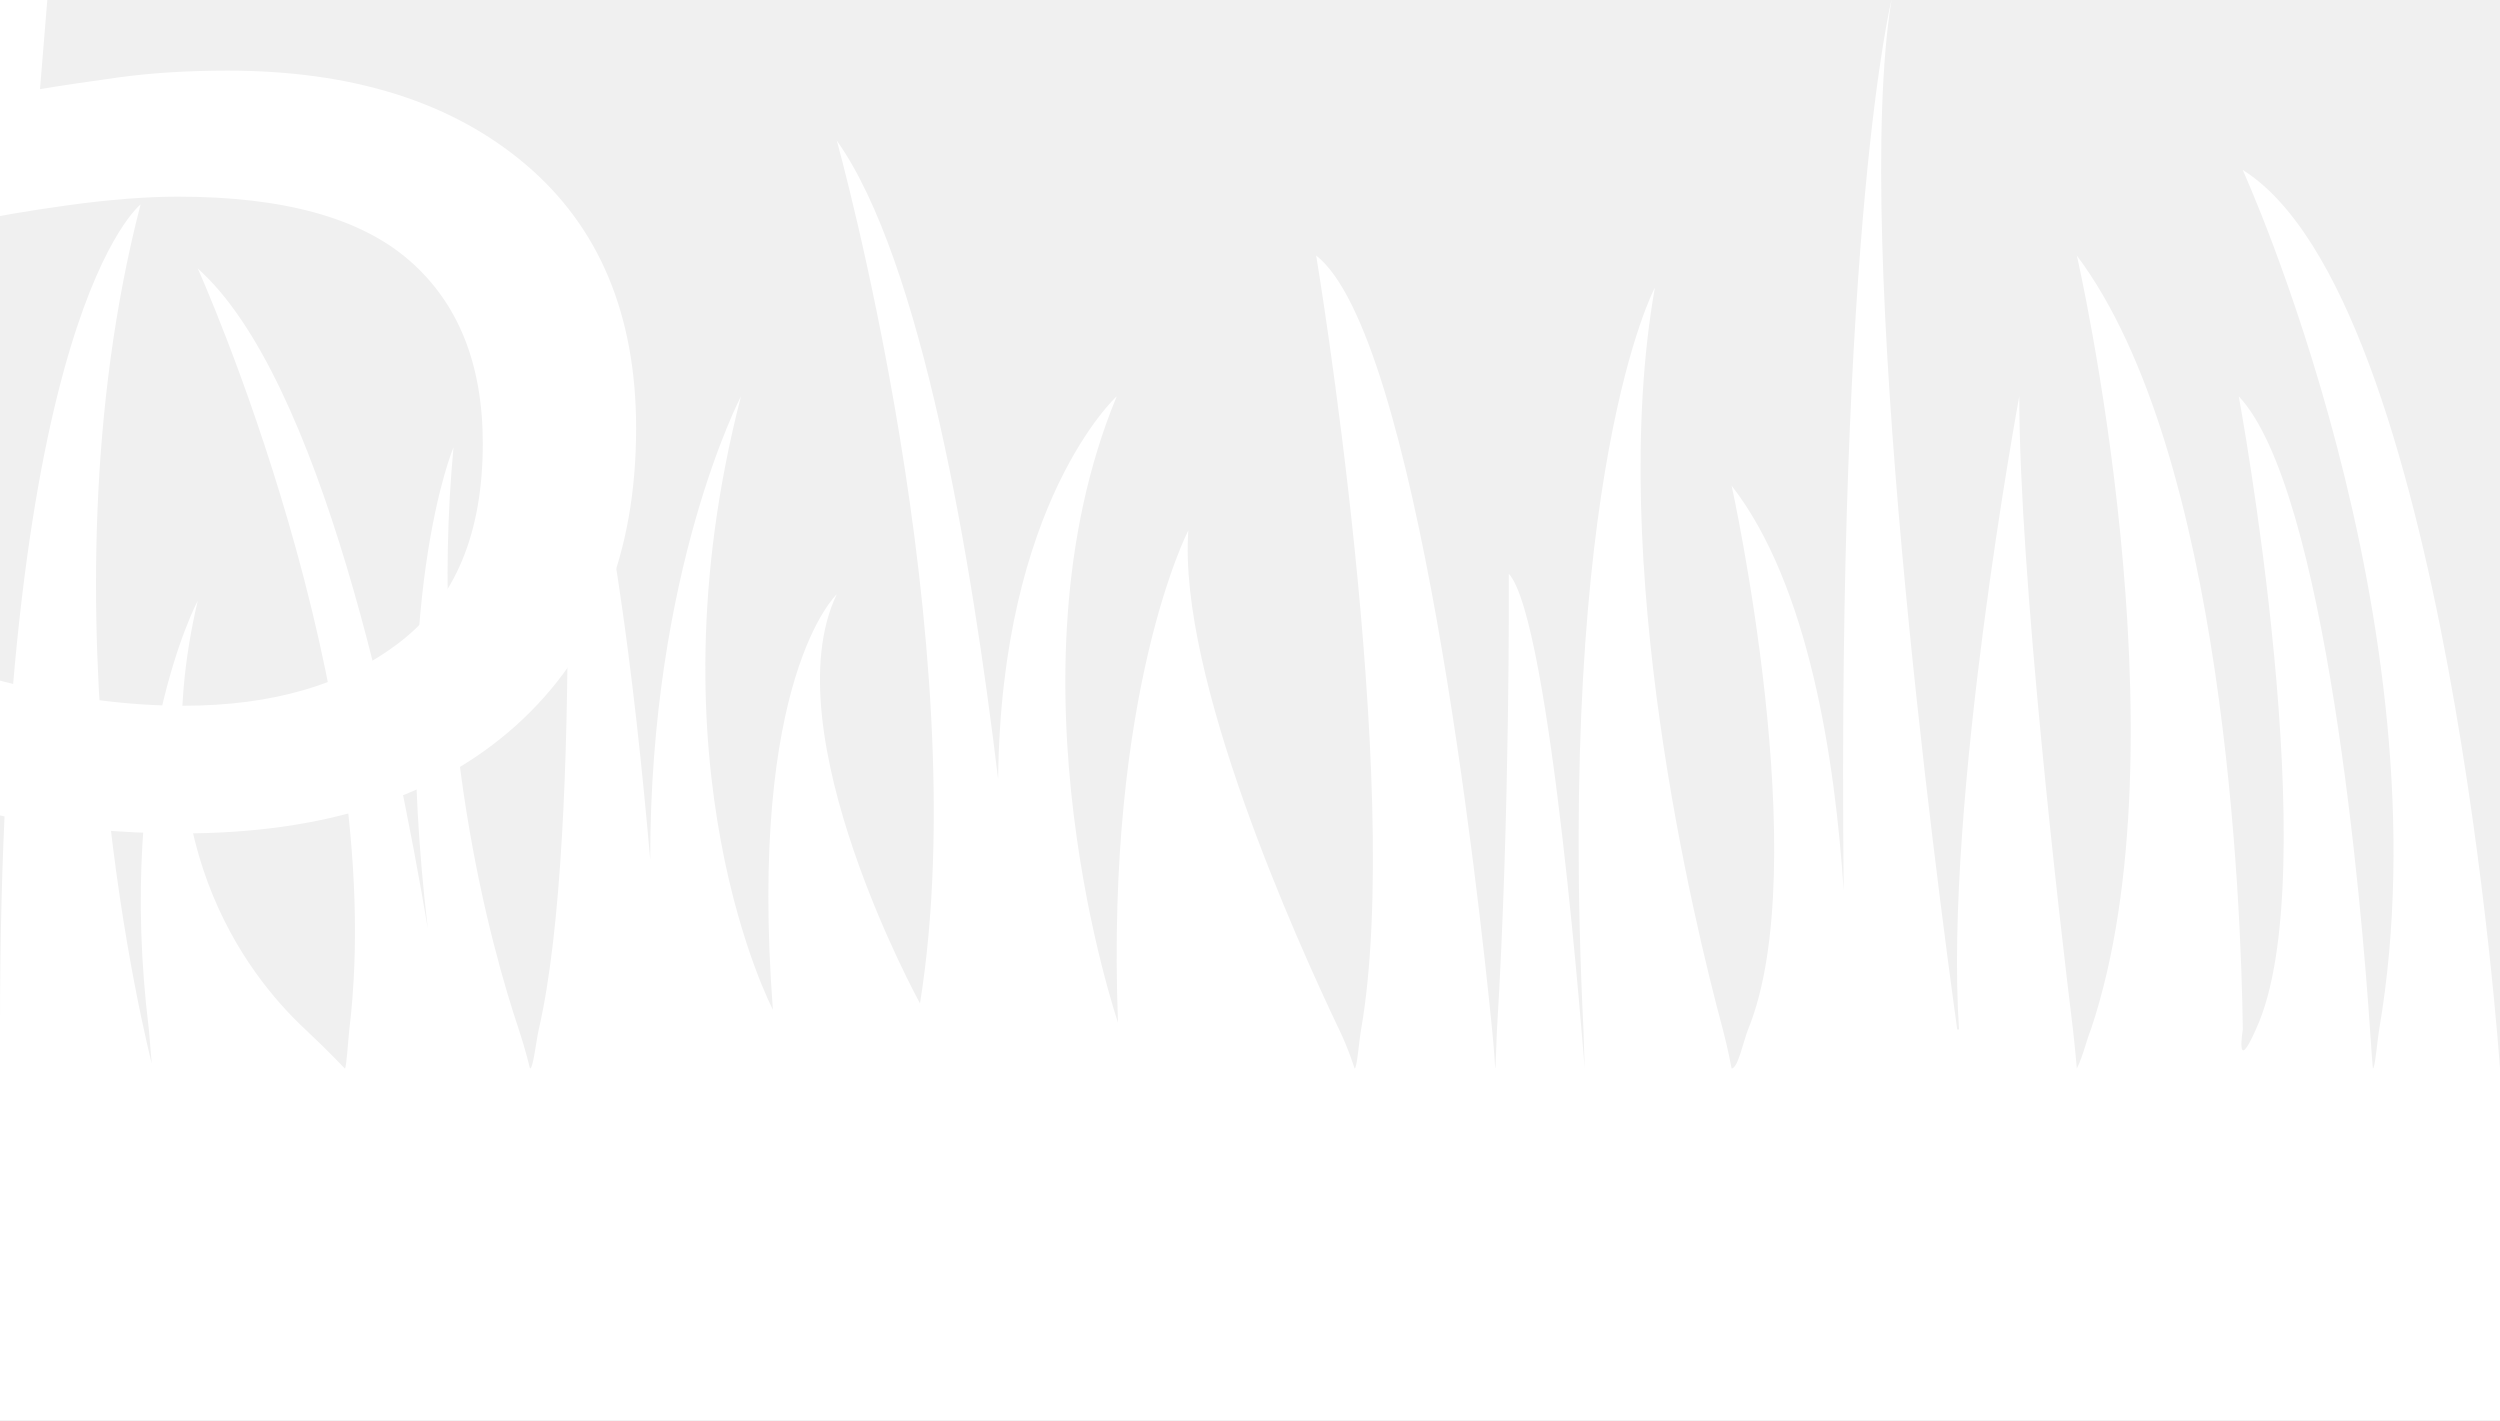
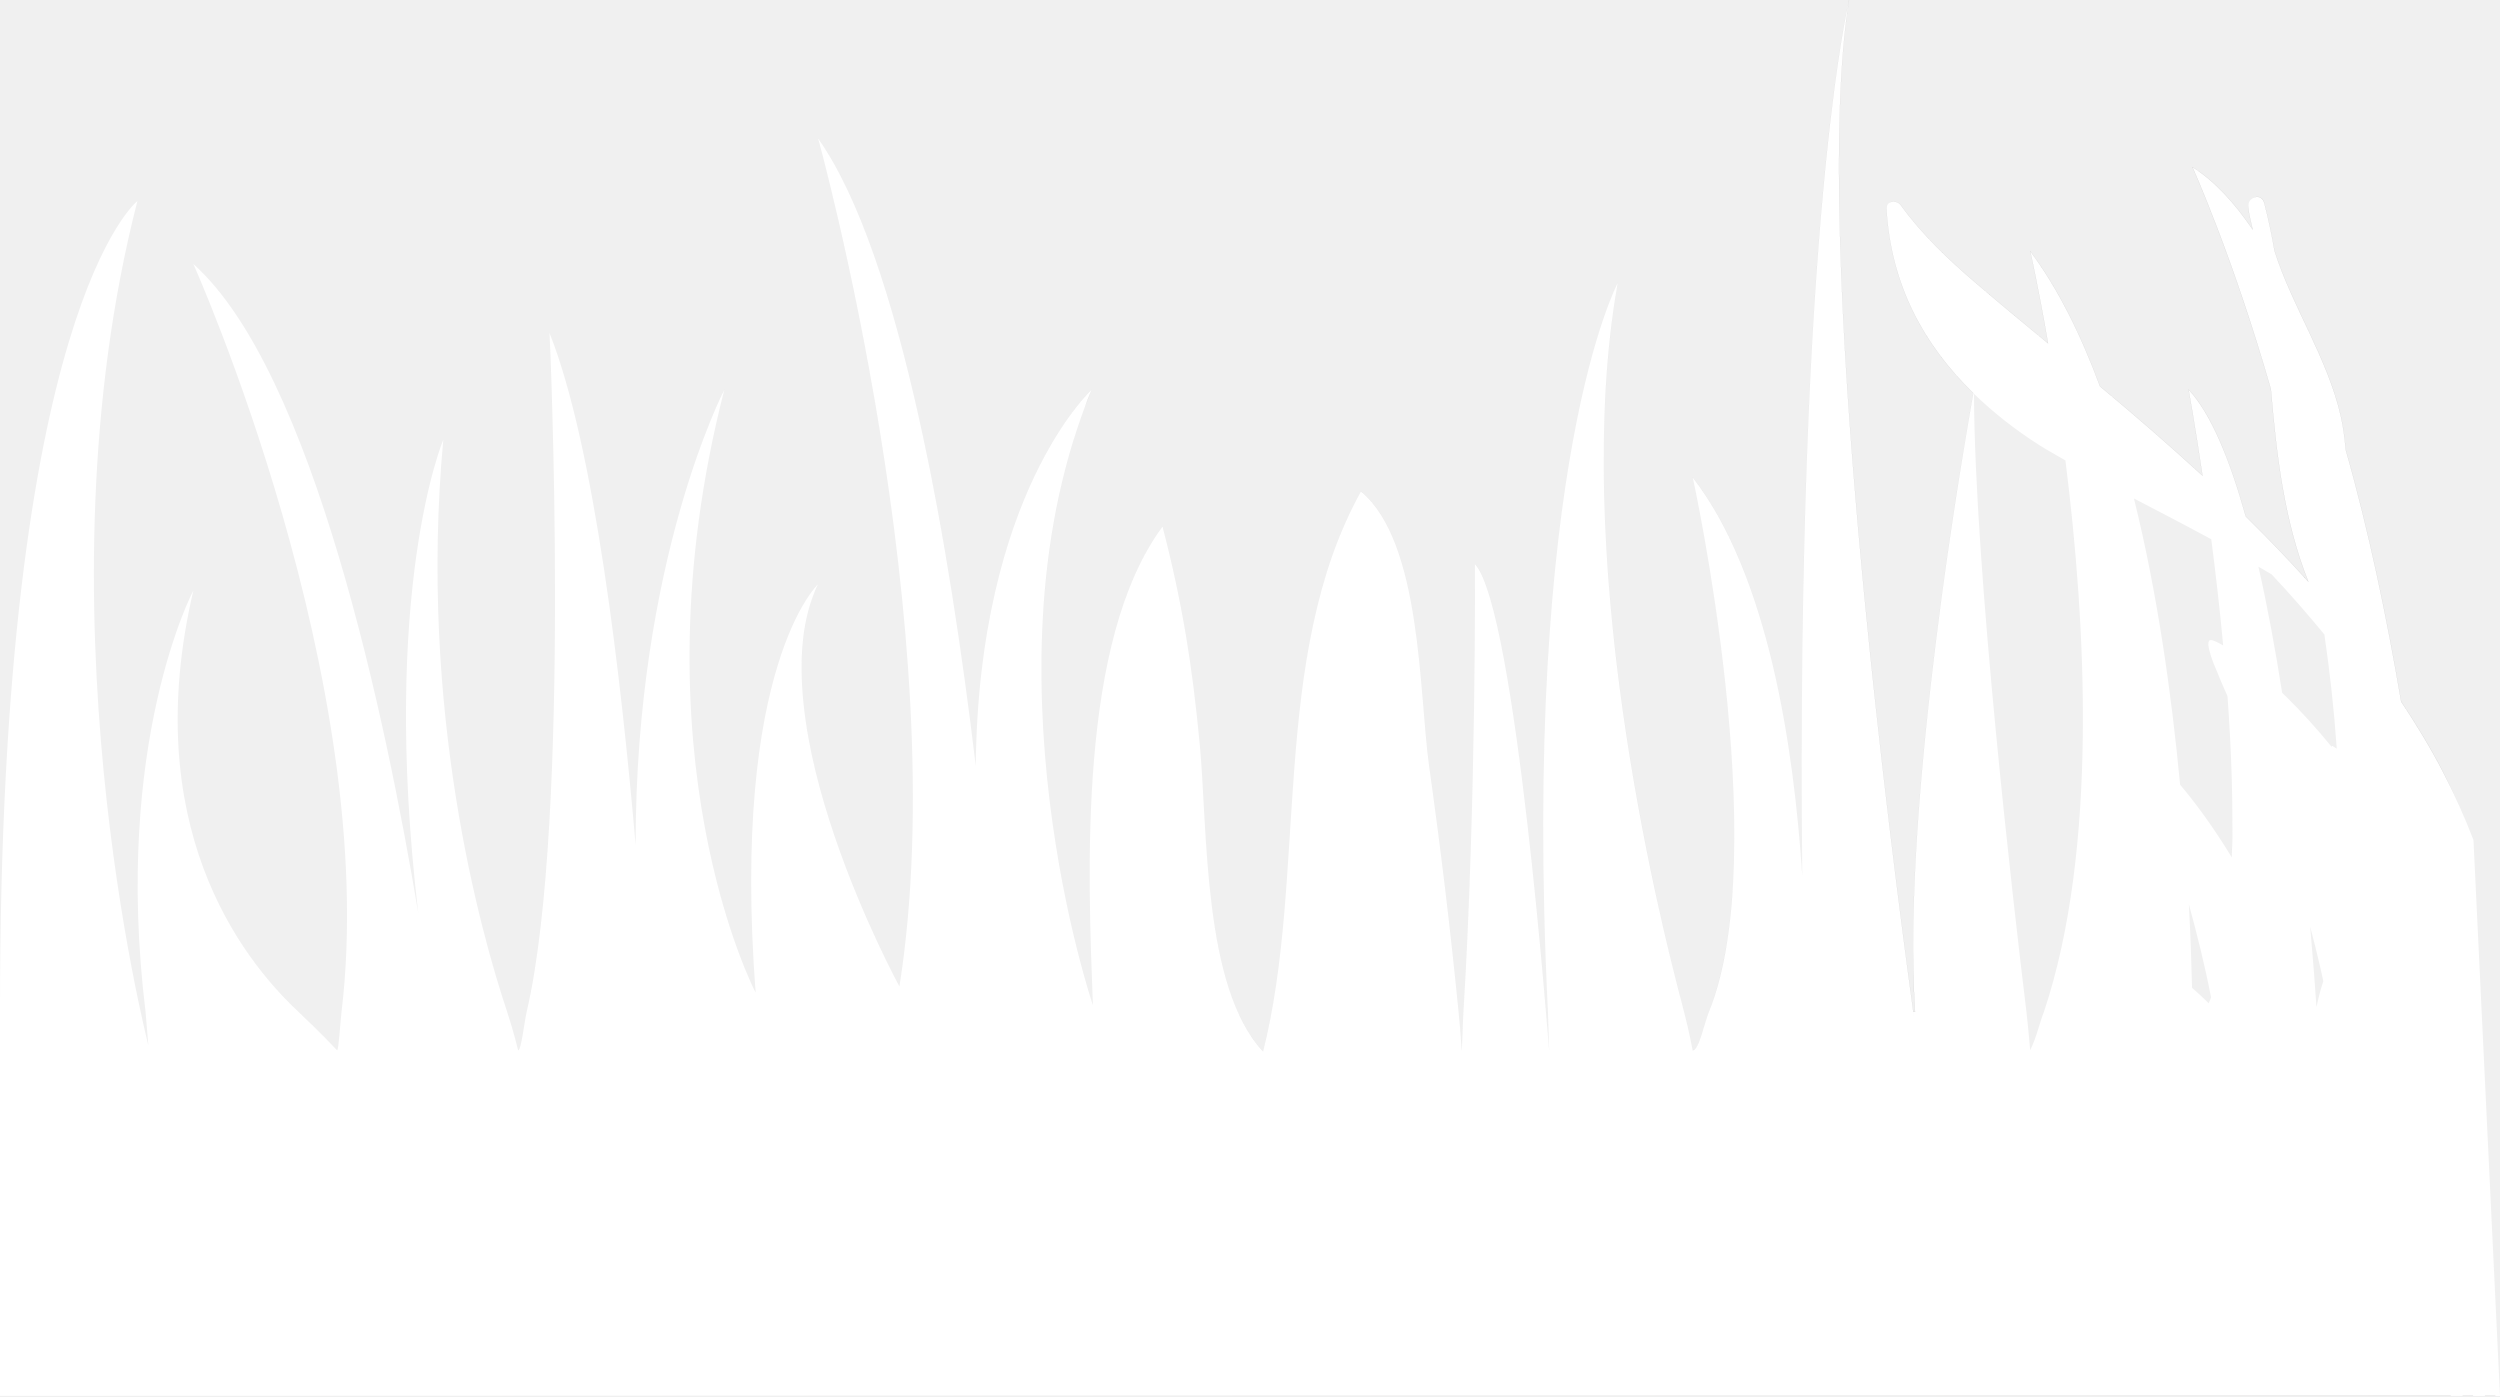
- <svg xmlns="http://www.w3.org/2000/svg" version="1.1" id="Layer_1" x="0px" y="0px" width="143.178px" height="81.331px" viewBox="142.588 37.131 143.178 81.331" enable-background="new 142.588 37.131 143.178 81.331" xml:space="preserve">
-   <g>
-     <g>
-       <path fill="#FFFFFF" d="M150.639,48.841c0,0-8.075,6.279-8.051,47.25v22.371h143.178V98.327c0,0-3.03-44.138-14.738-51.466    c0,0,11.804,25.867,7.818,49.229c-0.104,0.605-0.233,2.236-0.361,2.236c0,0-0.095-1.106-0.164-2.236    c-0.452-6.807-2.493-30.936-7.517-36.263c0,0,5.071,27.442,0.979,36.263c-1.188,2.691-0.746,0-0.746,0c0,0.686,0,0.533,0,0    c-0.093-7.041-1.012-32.988-9.507-44.325c0,0,6.374,27.756,0.806,44.325c-0.257,0.617-0.434,1.49-0.806,2.236    c0,0-0.092-1.098-0.221-2.236c-0.746-6.094-3.075-26.1-3.075-36.263c0,0-4.324,23.317-3.45,36.263h-0.104    c0.072,0.441,0.072,0.5,0,0c-1.175-8.52-6.022-45.095-3.764-58.959c0,0-3.132,12.573-2.738,51.022    c-0.489-7.502-1.993-17.523-6.419-23.21c0,0,4.791,21.718,0.943,31.147c-0.266,0.662-0.582,2.236-0.943,2.236    c0,0-0.197-1.086-0.501-2.236c-1.655-6.143-6.664-26.777-3.894-42.485c0,0-5.661,10.513-4.09,42.485l0.072,2.236    c-0.012,0-1.924-25.683-4.346-28.336c0,0,0.08,13.723-0.678,26.1c-0.035,0.605-0.068,2.236-0.104,2.236    c0,0-0.057-1.086-0.176-2.236c-0.79-7.971-4.311-39.839-10.076-44.325c0,0,5.032,30.19,2.574,44.325    c-0.116,0.629-0.233,2.236-0.373,2.236c0,0-0.337-1.106-0.887-2.236c-2.458-5.151-9.229-20.182-8.635-28.582    c0,0-4.752,9.156-4.029,28.185c0,0-6.735-19.762-0.072-35.866c0,0-6.628,6.048-6.792,21.929    c-1.503-12.5-4.358-29.699-9.241-36.575c0,0,8.054,28.922,4.767,49.417c0,0-8.54-15.544-4.767-23.434    c0,0-5.113,4.768-3.657,23.795c0,0-7.316-13.9-1.829-35.132c0,0-5.211,9.951-5.198,26.544c-0.851-9.787-2.423-23.281-5.045-29.84    c0,0,1.305,28.139-1.339,39.559c-0.151,0.65-0.315,2.236-0.501,2.236c0,0-0.257-1.086-0.641-2.236    c-1.539-4.582-5.208-17.549-3.741-33.338c0,0-3.705,8.692-1.468,27.58c-1.876-11.209-6.143-31.564-13.178-37.823    c0,0,11.01,24.413,8.68,43.581c-0.069,0.605-0.164,2.236-0.257,2.236c0,0-0.966-1.025-2.261-2.236    c-3.461-3.228-9.354-10.965-6.163-24.553c0,0-4.731,8.856-2.799,24.553c0,0,0.152,1.828,0.164,1.957    C151.2,97.65,144.581,72.215,150.639,48.841L150.639,48.841z" />
-     </g>
-   </g>
-   <g>
-     <text transform="matrix(1 0 0 1 17.1873 83.894)" fill="#FFFFFF" font-family="'WWF'" font-size="97.55">255</text>
-     <text transform="matrix(1 0 0 1 54.8997 101.2798)" fill="#FFFFFF" font-family="'Georgia'" font-size="14">hectares of </text>
-     <text transform="matrix(1 0 0 1 7.324219e-004 118.0806)" fill="#FFFFFF" font-family="'Georgia'" font-size="14">grasslands managed</text>
-   </g>
+ <svg xmlns="http://www.w3.org/2000/svg" version="1.1" id="Layer_1" x="0px" y="0px" width="72.836px" height="40.672px" viewBox="0 0 72.836 40.672" enable-background="new 0 0 72.836 40.672" xml:space="preserve">
+   <path fill="#FFFFFF" d="M72.063,24.474c-0.261-0.678-0.557-1.347-0.895-2.002c-0.364-0.704-0.778-1.377-1.212-2.035  c-0.412-2.425-0.942-4.987-1.617-7.34c-0.027-0.327-0.067-0.655-0.143-0.987c-0.391-1.699-1.407-3.162-1.93-4.805  c-0.081-0.467-0.177-0.931-0.298-1.393c-0.081-0.314-0.509-0.171-0.468,0.131c0.028,0.22,0.082,0.433,0.131,0.644  c-0.537-0.79-1.119-1.421-1.757-1.822c0,0,1.17,2.58,2.287,6.472c0.165,1.927,0.384,3.839,1.091,5.609  c-0.588-0.656-1.2-1.286-1.823-1.902c-0.463-1.658-1.013-3-1.666-3.695c0,0,0.18,0.986,0.406,2.509  c-0.975-0.893-1.971-1.76-2.986-2.602c-0.555-1.503-1.225-2.855-2.033-3.939c0,0,0.234,1.03,0.52,2.688  c-0.713-0.588-1.425-1.179-2.129-1.781c-0.779-0.667-1.563-1.412-2.164-2.249c-0.118-0.164-0.429-0.129-0.416,0.113  c0.128,2.203,1.081,3.956,2.53,5.366c-0.206,1.138-2.109,11.902-1.697,18.027h-0.052c0.036,0.22,0.036,0.25,0,0  C55.158,25.222,52.747,6.933,53.871,0c0,0-1.559,6.286-1.363,25.511c-0.243-3.751-0.99-8.761-3.193-11.604  c0,0,2.383,10.86,0.47,15.574c-0.133,0.331-0.29,1.118-0.47,1.118c0,0-0.098-0.543-0.249-1.118  c-0.823-3.071-3.314-13.389-1.935-21.244c0,0-2.816,5.257-2.033,21.244l0.035,1.118c-0.005,0-0.956-12.842-2.161-14.169  c0,0,0.041,6.863-0.336,13.051c-0.019,0.303-0.036,1.118-0.053,1.118c0,0-0.028-0.543-0.087-1.118  c-0.237-2.397-0.524-4.789-0.86-7.173c-0.295-2.098-0.209-6.52-1.987-7.992c-2.663,4.806-1.555,11.206-2.85,16.32  c-1.759-1.872-1.613-6.473-1.843-8.925c-0.215-2.306-0.518-4.197-1.087-6.374c-2.468,3.352-2.174,10.085-2.028,13.944  c0,0-3.35-9.88-0.035-17.932c0,0-3.297,3.023-3.378,10.964c-0.747-6.25-2.167-14.849-4.596-18.287c0,0,4.006,14.46,2.372,24.709  c0,0-4.248-7.774-2.372-11.718c0,0-2.541,2.384-1.817,11.899c0,0-3.64-6.951-0.911-17.567c0,0-2.591,4.976-2.585,13.272  c-0.424-4.893-1.205-11.641-2.509-14.92c0,0,0.65,14.069-0.666,19.78c-0.074,0.325-0.157,1.118-0.249,1.118  c0,0-0.128-0.543-0.319-1.118c-0.765-2.291-2.59-8.775-1.861-16.669c0,0-1.843,4.346-0.729,13.791  c-0.934-5.606-3.054-15.784-6.553-18.912c0,0,5.475,12.206,4.317,21.79c-0.036,0.303-0.083,1.118-0.128,1.118  c0,0-0.48-0.514-1.124-1.118c-1.722-1.614-4.654-5.482-3.065-12.276c0,0-2.353,4.428-1.392,12.276c0,0,0.074,0.913,0.081,0.978  c-0.039-0.198-3.33-12.916-0.318-24.603c0,0-4.015,3.139-4.004,23.625v11.186h71.161c0,0.002,1.675,0.003,1.675,0.005L72.063,24.474  z M67.306,27c0.101,0.379,0.196,0.762,0.286,1.151c0.035,0.144,0.064,0.289,0.096,0.435c-0.041,0.122-0.083,0.265-0.125,0.433  c-0.025,0.095-0.049,0.215-0.074,0.321C67.45,28.755,67.39,27.951,67.306,27 M66.183,16.735c0.532,0.566,1.043,1.15,1.537,1.751  c0.158,1.083,0.282,2.196,0.36,3.328c-0.071-0.056-0.125-0.091-0.138-0.081c-0.005,0.005-0.009,0.013-0.012,0.024  c-0.446-0.549-0.887-1.027-1.298-1.434c-0.001-0.001-0.005-0.005-0.006-0.006c-0.047-0.046-0.091-0.088-0.137-0.132  c-0.198-1.263-0.427-2.515-0.691-3.675C65.924,16.587,66.057,16.655,66.183,16.735 M64.424,15.711  c0.123,0.953,0.246,2.002,0.347,3.093c-0.003-0.002-0.007-0.003-0.012-0.005c-0.022-0.014-0.042-0.026-0.064-0.037  c-0.035-0.019-0.069-0.038-0.097-0.051c-0.007-0.003-0.014-0.005-0.019-0.009c-0.035-0.016-0.067-0.03-0.094-0.038  c-0.005-0.002-0.008-0.002-0.012-0.004c-0.023-0.007-0.044-0.012-0.059-0.012c-0.001,0-0.005-0.001-0.006-0.001l0.001,0.003  c-0.015,0-0.028,0-0.037,0.007c-0.059,0.052-0.038,0.218,0.047,0.472c0.042,0.127,0.101,0.277,0.175,0.445  c0.069,0.172,0.15,0.369,0.246,0.58c0.017,0.037,0.037,0.087,0.056,0.125c0.116,1.596,0.175,3.219,0.126,4.701  c-0.53-0.873-1.055-1.586-1.506-2.118c-0.246-2.608-0.657-5.569-1.345-8.339C62.925,14.916,63.679,15.306,64.424,15.711   M64.349,29.229c-0.164-0.161-0.325-0.312-0.485-0.45c-0.015-0.652-0.042-1.479-0.092-2.43c0.232,0.846,0.461,1.756,0.646,2.709  C64.398,29.117,64.372,29.171,64.349,29.229 M59.549,29.479c-0.126,0.31-0.214,0.746-0.401,1.118c0,0-0.045-0.548-0.109-1.118  c-0.369-3.022-1.51-12.888-1.528-18.005c0.567,0.548,1.203,1.049,1.905,1.496c0.249,0.157,0.507,0.296,0.759,0.445  C60.774,18.169,61.134,24.738,59.549,29.479" />
+   <linearGradient id="SVGID_1_" gradientUnits="userSpaceOnUse" x1="-615.892" y1="345.18" x2="-614.892" y2="345.18" gradientTransform="matrix(73.8354 0 0 -73.8354 45474.125 25506.82)">
+     <stop offset="0" style="stop-color:#FFFFFF" />
+     <stop offset="0.099" style="stop-color:#F0EFEE" />
+     <stop offset="0.233" style="stop-color:#D4D3D2" />
+     <stop offset="0.387" style="stop-color:#AEABAB" />
+     <stop offset="0.556" style="stop-color:#807D7D" />
+     <stop offset="0.737" style="stop-color:#4F4D4C" />
+     <stop offset="0.925" style="stop-color:#1E1D1D" />
+     <stop offset="1" style="stop-color:#010101" />
+   </linearGradient>
+   <path fill="url(#SVGID_1_)" d="M72.063,24.474L72.063,24.474c-0.261-0.678-0.557-1.347-0.895-2.002  c-0.364-0.704-0.778-1.377-1.212-2.035c-0.412-2.425-0.942-4.987-1.617-7.34c-0.027-0.327-0.067-0.655-0.143-0.987  c-0.391-1.699-1.407-3.162-1.93-4.805c-0.081-0.467-0.177-0.931-0.298-1.393c-0.032-0.124-0.118-0.176-0.208-0.176  c-0.128,0-0.264,0.107-0.263,0.267c0,0.013,0.001,0.027,0.003,0.04c0.028,0.22,0.082,0.433,0.131,0.644  c-0.537-0.79-1.119-1.421-1.757-1.822c0,0,1.17,2.58,2.287,6.472c0.165,1.927,0.384,3.839,1.091,5.609  c-0.588-0.656-1.2-1.286-1.823-1.902c-0.463-1.658-1.013-3-1.666-3.695c0,0,0.18,0.986,0.406,2.509  c-0.975-0.893-1.971-1.76-2.986-2.602c-0.555-1.503-1.225-2.855-2.033-3.939c0,0,0.234,1.03,0.52,2.688  c-0.713-0.588-1.425-1.179-2.129-1.781c-0.779-0.667-1.563-1.412-2.164-2.249c-0.048-0.067-0.129-0.101-0.206-0.101  c-0.108,0-0.21,0.066-0.21,0.199c0,0.005,0,0.01,0.001,0.015c0.128,2.203,1.081,3.956,2.53,5.366  c-0.186,1.027-1.755,9.901-1.755,16.123c0,0.67,0.018,1.309,0.058,1.904h-0.052c0.018,0.11,0.027,0.173,0.027,0.176c0,0,0,0,0,0  c-0.001,0-0.01-0.055-0.027-0.177c-0.476-3.471-2.166-16.264-2.166-24.631c0-1.898,0.087-3.568,0.295-4.85  c0,0-1.38,5.564-1.38,22.234c0,1.048,0.005,2.14,0.017,3.277c-0.243-3.751-0.99-8.761-3.193-11.604c0,0,1.213,5.53,1.213,10.41  c0,1.959-0.196,3.813-0.743,5.164c-0.133,0.331-0.29,1.118-0.47,1.118c0,0-0.098-0.543-0.249-1.118  c-0.651-2.427-2.344-9.382-2.343-16.07c0-1.773,0.119-3.528,0.408-5.174c0,0-2.171,4.052-2.171,15.86  c0,1.642,0.042,3.433,0.138,5.384l0.035,1.118c-0.005,0-0.956-12.842-2.161-14.169c0,0,0.001,0.219,0.001,0.614  c0,1.817-0.028,7.354-0.337,12.437c-0.019,0.303-0.036,1.118-0.053,1.118c0,0-0.028-0.543-0.087-1.118  c-0.237-2.397-0.524-4.789-0.86-7.173c-0.295-2.098-0.209-6.52-1.987-7.992c-2.663,4.806-1.555,11.206-2.85,16.32  c-1.759-1.872-1.613-6.473-1.843-8.925c-0.215-2.306-0.518-4.197-1.087-6.374c-1.776,2.412-2.122,6.573-2.122,10.155  c0,1.397,0.052,2.706,0.094,3.789c0,0-1.5-4.422-1.5-9.76c0-2.641,0.367-5.507,1.464-8.172c0,0-3.297,3.023-3.378,10.964  c-0.747-6.25-2.167-14.849-4.596-18.287c0,0,2.764,9.976,2.764,19.229c0,1.887-0.115,3.744-0.392,5.48c0,0-2.85-5.216-2.85-9.271  c0-0.895,0.139-1.734,0.478-2.447c0,0-1.947,1.827-1.947,8.663c0,0.974,0.039,2.05,0.13,3.236c0,0-1.926-3.677-1.926-9.767  c0-2.283,0.27-4.905,1.015-7.8c0,0-2.585,4.965-2.585,13.243c0,0.01,0,0.019,0,0.029c-0.424-4.893-1.205-11.641-2.509-14.92  c0,0,0.16,3.474,0.16,7.671c0,4.248-0.165,9.236-0.826,12.109c-0.074,0.325-0.157,1.118-0.249,1.118c0,0-0.128-0.543-0.319-1.118  c-0.642-1.922-2.03-6.795-2.03-12.976c0-1.187,0.051-2.422,0.169-3.693c0,0-1.087,2.563-1.087,8.029c0,1.652,0.099,3.57,0.358,5.762  c-0.934-5.606-3.054-15.784-6.553-18.912c0,0,4.478,9.983,4.478,18.981c0,0.952-0.05,1.892-0.161,2.809  c-0.036,0.303-0.083,1.118-0.128,1.118c0,0-0.48-0.514-1.124-1.118c-1.375-1.289-3.522-4.015-3.522-8.52  c0-1.137,0.136-2.387,0.457-3.756c0,0-1.623,3.054-1.623,8.584c0,1.129,0.068,2.362,0.231,3.692c0,0,0.074,0.913,0.081,0.978  c-0.027-0.136-1.587-6.175-1.587-13.729c0-3.448,0.325-7.211,1.269-10.874c0,0-4.004,3.13-4.004,23.541c0,0.028,0,0.056,0,0.084  v11.186h71.161c0,0.002,1.675,0.003,1.675,0.005L72.063,24.474L72.063,24.474L72.063,24.474l0.773,16.198  c0-0.002-1.675-0.003-1.675-0.005H0V29.481c0-0.028,0-0.056,0-0.084C0,8.986,4.004,5.856,4.004,5.856  C3.06,9.518,2.735,13.282,2.735,16.73c0,7.555,1.56,13.593,1.587,13.729c-0.007-0.065-0.081-0.978-0.081-0.978  C4.078,28.15,4.01,26.918,4.01,25.789c0-5.53,1.623-8.584,1.623-8.584c-0.321,1.369-0.457,2.619-0.457,3.756  c0,4.506,2.147,7.232,3.522,8.52c0.644,0.604,1.124,1.118,1.124,1.118c0.045,0,0.092-0.815,0.128-1.118  c0.111-0.917,0.161-1.857,0.161-2.809c0-8.998-4.478-18.981-4.478-18.981c3.499,3.128,5.619,13.306,6.553,18.912  c-0.259-2.192-0.358-4.109-0.358-5.762c0-5.467,1.087-8.029,1.087-8.029c-0.118,1.272-0.169,2.507-0.169,3.693  c0,6.181,1.388,11.054,2.03,12.976c0.191,0.575,0.319,1.118,0.319,1.118c0.092,0,0.175-0.793,0.249-1.118  c0.662-2.873,0.826-7.861,0.826-12.109c0-4.197-0.161-7.671-0.16-7.671c1.304,3.279,2.085,10.027,2.509,14.92  c0-0.009,0-0.019,0-0.029c0-8.279,2.585-13.243,2.585-13.243c-0.745,2.895-1.015,5.517-1.015,7.8c0,6.09,1.926,9.767,1.926,9.767  c-0.091-1.186-0.13-2.262-0.13-3.236c0-6.836,1.947-8.663,1.947-8.663c-0.34,0.713-0.479,1.552-0.478,2.447  c0,4.055,2.85,9.271,2.85,9.271c0.277-1.736,0.392-3.593,0.392-5.48c0-9.253-2.764-19.229-2.764-19.229  c2.429,3.438,3.849,12.037,4.596,18.287c0.081-7.941,3.378-10.964,3.378-10.964c-1.098,2.665-1.465,5.531-1.464,8.172  c0,5.338,1.5,9.76,1.5,9.76c-0.042-1.083-0.094-2.392-0.094-3.789c0-3.582,0.346-7.744,2.122-10.155  c0.569,2.177,0.872,4.068,1.087,6.374c0.23,2.452,0.084,7.053,1.843,8.925c1.295-5.114,0.187-11.514,2.85-16.32  c1.778,1.472,1.692,5.894,1.987,7.992c0.336,2.384,0.623,4.776,0.86,7.173c0.059,0.575,0.087,1.118,0.087,1.118  c0.017,0,0.034-0.815,0.053-1.118c0.309-5.082,0.337-10.62,0.337-12.437c0-0.395-0.001-0.614-0.001-0.614  c1.205,1.327,2.156,14.169,2.161,14.169l-0.035-1.118c-0.096-1.951-0.138-3.743-0.138-5.384c0-11.808,2.171-15.86,2.171-15.86  c-0.29,1.646-0.408,3.401-0.408,5.174c0,6.688,1.693,13.642,2.343,16.07c0.151,0.575,0.249,1.118,0.249,1.118  c0.18,0,0.337-0.787,0.47-1.118c0.548-1.35,0.743-3.205,0.743-5.164c0-4.881-1.213-10.41-1.213-10.41  c2.203,2.843,2.95,7.853,3.193,11.604c-0.012-1.137-0.017-2.229-0.017-3.277C52.491,5.564,53.871,0,53.871,0  c-0.208,1.282-0.295,2.952-0.295,4.85c0,8.367,1.69,21.159,2.166,24.631c0.017,0.121,0.026,0.177,0.027,0.177c0,0,0,0,0,0  c0-0.004-0.009-0.066-0.027-0.176h0.052c-0.041-0.595-0.059-1.234-0.058-1.904c0-6.222,1.569-15.095,1.755-16.123  c-1.449-1.41-2.402-3.163-2.53-5.366c-0.001-0.005-0.001-0.01-0.001-0.015c0-0.133,0.102-0.199,0.21-0.199  c0.077,0,0.158,0.034,0.206,0.101c0.601,0.837,1.385,1.582,2.164,2.249c0.704,0.602,1.416,1.193,2.129,1.781  c-0.286-1.658-0.52-2.688-0.52-2.688c0.808,1.084,1.478,2.436,2.033,3.939c1.015,0.842,2.011,1.709,2.986,2.602  c-0.226-1.523-0.406-2.509-0.406-2.509c0.653,0.695,1.203,2.037,1.666,3.695c0.623,0.616,1.235,1.246,1.823,1.902  c-0.707-1.77-0.926-3.682-1.091-5.609c-1.117-3.892-2.287-6.472-2.287-6.472c0.638,0.401,1.22,1.032,1.757,1.822  c-0.049-0.211-0.103-0.424-0.131-0.644c-0.002-0.014-0.003-0.027-0.003-0.04c0-0.161,0.136-0.267,0.263-0.267  c0.09,0,0.176,0.053,0.208,0.176c0.121,0.462,0.217,0.926,0.298,1.393c0.523,1.643,1.539,3.106,1.93,4.805  c0.076,0.332,0.116,0.66,0.143,0.987c0.675,2.353,1.205,4.915,1.617,7.34c0.434,0.658,0.848,1.331,1.212,2.035  C71.506,23.127,71.802,23.796,72.063,24.474L72.063,24.474z M67.306,27c0.101,0.379,0.196,0.762,0.286,1.151  c0.035,0.144,0.064,0.289,0.096,0.435c-0.041,0.122-0.083,0.265-0.125,0.433c-0.025,0.095-0.049,0.215-0.074,0.321  C67.45,28.755,67.39,27.951,67.306,27L67.306,27c0.084,0.951,0.144,1.755,0.183,2.34c0.025-0.106,0.049-0.226,0.074-0.321  c0.042-0.168,0.084-0.311,0.125-0.433c-0.032-0.146-0.061-0.291-0.096-0.435C67.502,27.762,67.407,27.379,67.306,27L67.306,27z   M66.183,16.735c0.532,0.566,1.043,1.15,1.537,1.751c0.158,1.083,0.282,2.196,0.36,3.328c-0.063-0.05-0.113-0.083-0.132-0.083  c-0.003,0-0.005,0.001-0.006,0.002c-0.005,0.005-0.009,0.013-0.012,0.024c-0.446-0.549-0.887-1.027-1.298-1.434  c-0.001-0.001-0.005-0.005-0.006-0.006c-0.047-0.046-0.091-0.088-0.137-0.132c-0.198-1.263-0.427-2.515-0.691-3.675  C65.924,16.587,66.057,16.655,66.183,16.735L66.183,16.735c-0.126-0.08-0.259-0.148-0.385-0.225c0.264,1.16,0.493,2.412,0.691,3.675  c0.046,0.044,0.09,0.086,0.137,0.132c0.001,0.001,0.005,0.005,0.006,0.006c0.411,0.407,0.852,0.885,1.298,1.434  c0.003-0.011,0.007-0.019,0.012-0.024c0.001-0.001,0.003-0.002,0.006-0.002c0.02,0,0.069,0.033,0.132,0.083  c-0.078-1.132-0.202-2.245-0.36-3.328C67.226,17.885,66.715,17.301,66.183,16.735L66.183,16.735z M64.424,15.711  c0.123,0.953,0.246,2.002,0.347,3.093c-0.003-0.002-0.007-0.003-0.012-0.005c-0.022-0.014-0.042-0.026-0.064-0.037  c-0.035-0.019-0.069-0.038-0.097-0.051c-0.007-0.003-0.014-0.005-0.019-0.009c-0.035-0.016-0.067-0.03-0.094-0.038  c-0.005-0.002-0.008-0.002-0.012-0.004c-0.023-0.007-0.044-0.012-0.059-0.012l-0.006-0.001l0.001,0.003  c-0.015,0-0.028,0-0.037,0.007c-0.023,0.02-0.034,0.057-0.034,0.109c0,0.084,0.028,0.207,0.081,0.363  c0.042,0.127,0.101,0.277,0.175,0.445c0.069,0.172,0.15,0.369,0.246,0.58c0.017,0.037,0.037,0.087,0.056,0.125  c0.088,1.212,0.143,2.44,0.143,3.609c0,0.371-0.006,0.735-0.017,1.092c-0.53-0.873-1.055-1.586-1.506-2.118  c-0.246-2.608-0.657-5.569-1.345-8.339C62.925,14.916,63.679,15.306,64.424,15.711L64.424,15.711  c-0.745-0.405-1.499-0.795-2.253-1.188c0.688,2.77,1.099,5.731,1.345,8.339c0.451,0.532,0.976,1.245,1.506,2.118  c0.012-0.356,0.017-0.721,0.017-1.092c0-1.17-0.055-2.397-0.143-3.609c-0.019-0.038-0.039-0.088-0.056-0.125  c-0.096-0.211-0.177-0.408-0.246-0.58c-0.074-0.168-0.133-0.318-0.175-0.445c-0.053-0.157-0.081-0.28-0.081-0.363  c0-0.052,0.011-0.089,0.034-0.109c0.009-0.007,0.022-0.007,0.037-0.007l-0.001-0.003l0.006,0.001c0.015,0,0.036,0.005,0.059,0.012  c0.004,0.002,0.007,0.002,0.012,0.004c0.027,0.008,0.059,0.022,0.094,0.038c0.005,0.004,0.012,0.006,0.019,0.009  c0.028,0.013,0.062,0.032,0.097,0.051c0.022,0.011,0.042,0.023,0.064,0.037c0.005,0.002,0.009,0.003,0.012,0.005  C64.67,17.713,64.547,16.664,64.424,15.711L64.424,15.711z M64.349,29.229c-0.164-0.161-0.325-0.312-0.485-0.45  c-0.015-0.652-0.042-1.479-0.092-2.43c0.232,0.846,0.461,1.756,0.646,2.709C64.398,29.117,64.372,29.171,64.349,29.229  L64.349,29.229c0.023-0.058,0.049-0.112,0.069-0.171c-0.185-0.953-0.414-1.863-0.646-2.709c0.05,0.951,0.077,1.778,0.092,2.43  C64.024,28.917,64.185,29.068,64.349,29.229L64.349,29.229z M59.549,29.479c-0.126,0.31-0.214,0.746-0.401,1.118  c0,0-0.045-0.548-0.109-1.118c-0.369-3.022-1.51-12.888-1.528-18.005c0.567,0.548,1.203,1.049,1.905,1.496  c0.249,0.157,0.507,0.296,0.759,0.445c0.281,2.229,0.509,4.856,0.509,7.507C60.684,23.926,60.391,26.961,59.549,29.479  L59.549,29.479c0.842-2.518,1.135-5.553,1.135-8.557c0-2.651-0.228-5.279-0.509-7.507c-0.252-0.149-0.51-0.288-0.759-0.445  c-0.702-0.447-1.338-0.948-1.905-1.496c0.018,5.117,1.159,14.983,1.528,18.005c0.064,0.57,0.109,1.118,0.109,1.118  C59.335,30.225,59.423,29.789,59.549,29.479L59.549,29.479z" />
</svg>
